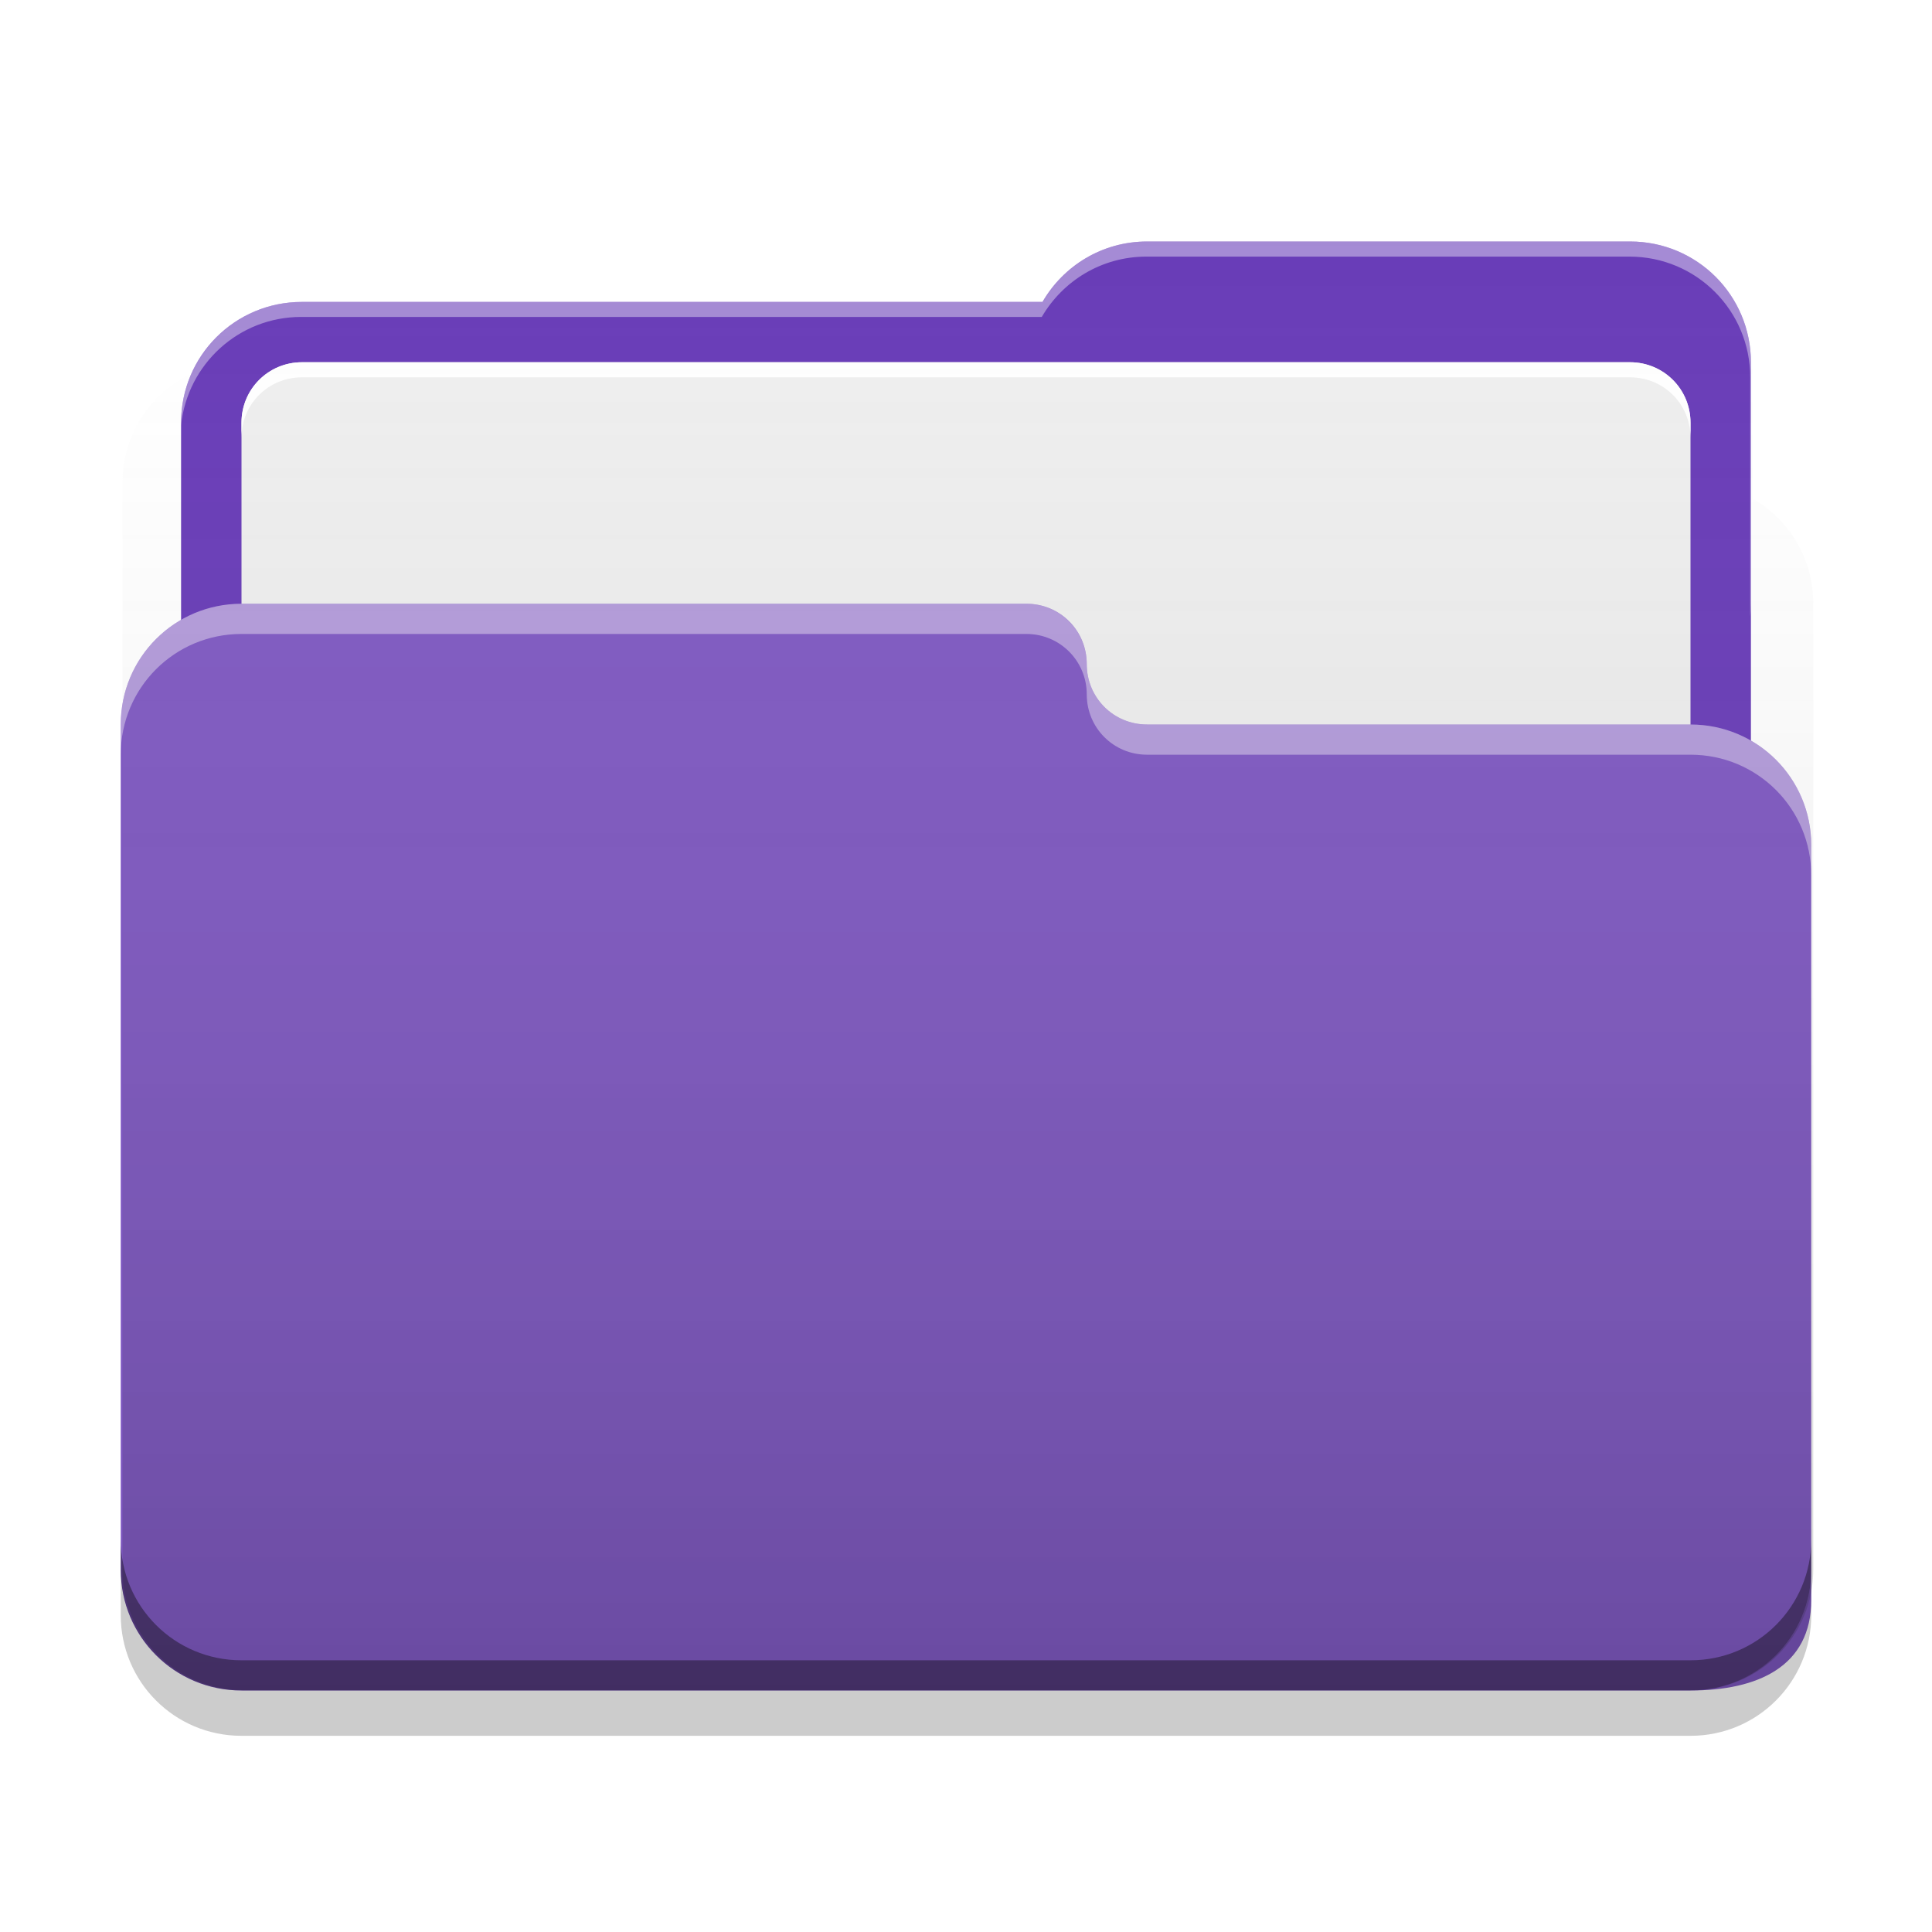
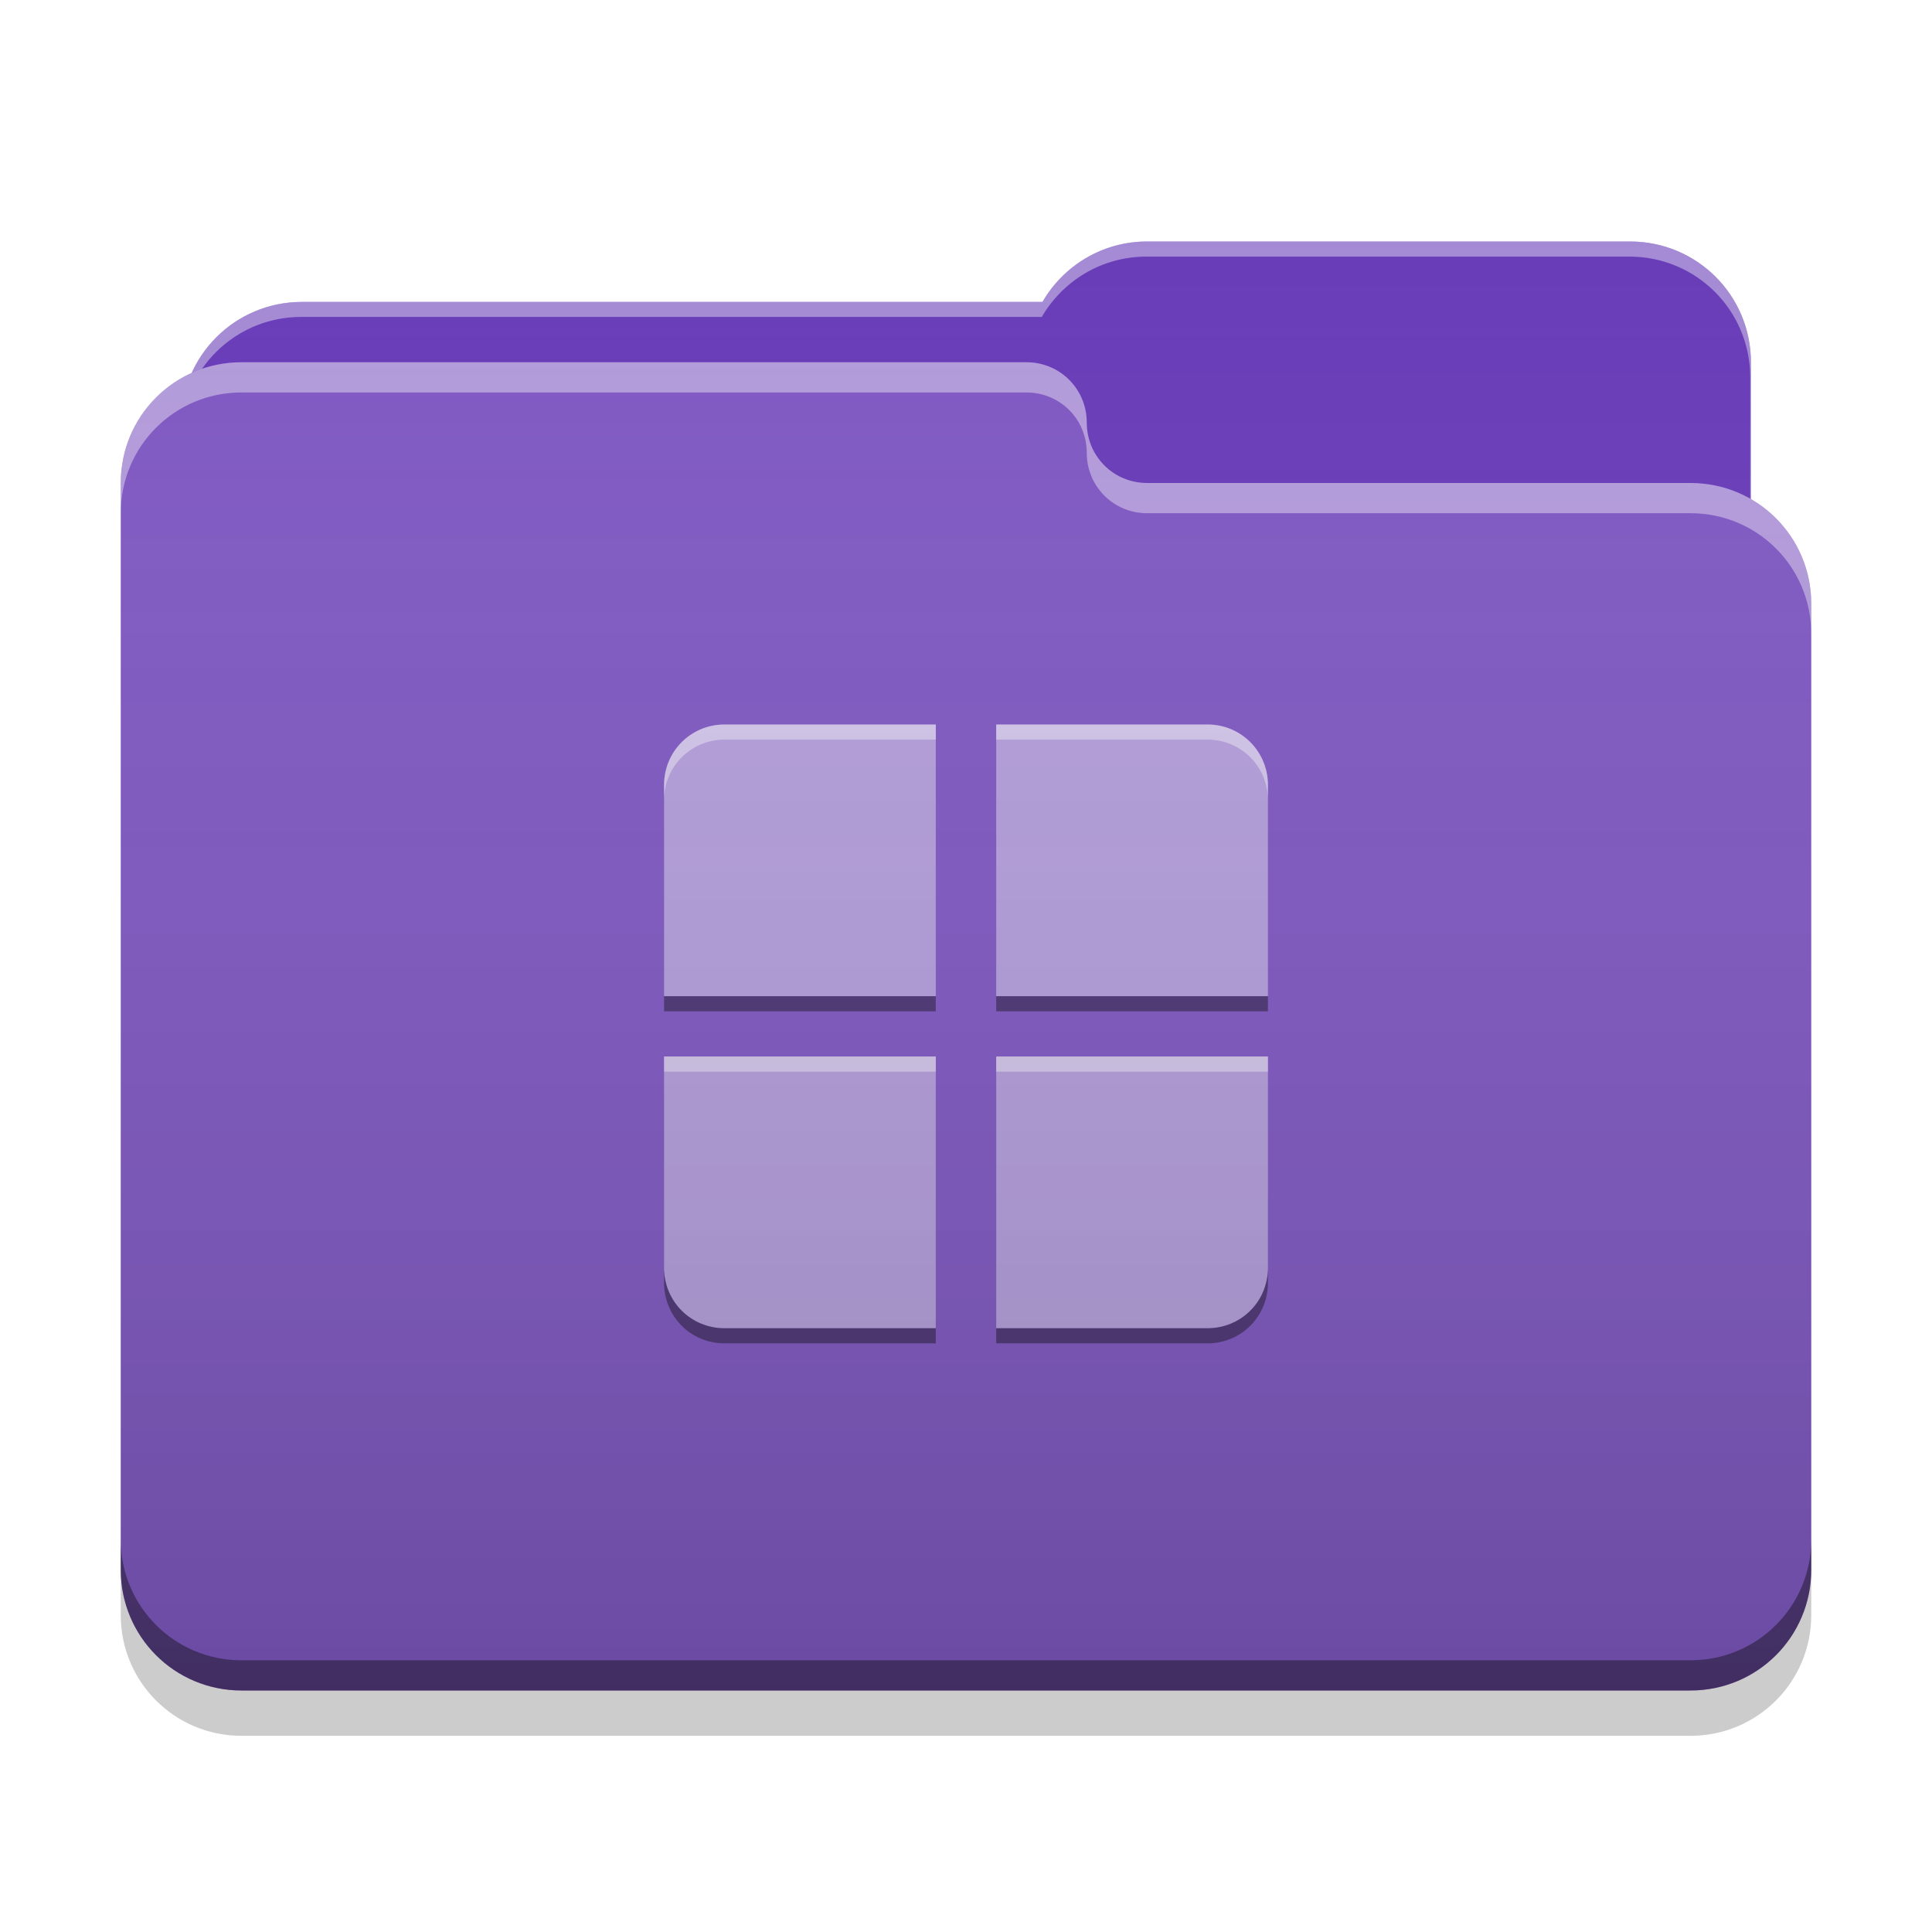
<svg xmlns="http://www.w3.org/2000/svg" width="22" height="22" viewBox="0 0 22 22" version="1.1">
  <defs>
-     <linearGradient id="linear0" gradientUnits="userSpaceOnUse" x1="32" y1="60" x2="32" y2="4" gradientTransform="matrix(0.34375,0,0,0.34375,0.0214833,-0.00521382)">
+     <linearGradient id="linear0" gradientUnits="userSpaceOnUse" x1="32" y1="60" x2="32" y2="4" gradientTransform="matrix(0.34375,0,0,0.34375,0,0.00000000000003908)">
      <stop offset="0" style="stop-color:rgb(0%,0%,0%);stop-opacity:0.2;" />
      <stop offset="1" style="stop-color:rgb(100%,100%,100%);stop-opacity:0;" />
    </linearGradient>
  </defs>
  <g id="surface1">
-     <path style=" stroke:none;fill-rule:nonzero;fill:rgb(40.392%,22.745%,71.765%);fill-opacity:1;" d="M 13.062 2.75 C 12.551 2.75 12.109 3.027 11.871 3.438 L 3.438 3.438 C 2.676 3.438 2.062 4.051 2.062 4.812 L 2.062 9.625 C 2.062 10.387 2.676 11 3.438 11 L 18.562 11 C 19.324 11 19.938 10.387 19.938 9.625 L 19.938 4.125 C 19.938 3.363 19.324 2.75 18.562 2.75 Z M 13.062 2.75 " />
-     <path style=" stroke:none;fill-rule:nonzero;fill:rgb(93.333%,93.333%,93.333%);fill-opacity:1;" d="M 3.438 4.125 L 18.562 4.125 C 18.941 4.125 19.25 4.434 19.25 4.812 L 19.25 17.188 C 19.25 17.566 18.941 17.875 18.562 17.875 L 3.438 17.875 C 3.059 17.875 2.75 17.566 2.75 17.188 L 2.75 4.812 C 2.75 4.434 3.059 4.125 3.438 4.125 Z M 3.438 4.125 " />
+     <path style=" stroke:none;fill-rule:nonzero;fill:rgb(40.392%,22.745%,71.765%);fill-opacity:1;" d="M 13.062 2.75 C 12.551 2.75 12.109 3.027 11.871 3.438 L 3.438 3.438 C 2.676 3.438 2.062 4.051 2.062 4.812 L 2.062 6.875 C 2.062 7.637 2.676 8.25 3.438 8.25 L 18.562 8.25 C 19.324 8.25 19.938 7.637 19.938 6.875 L 19.938 4.125 C 19.938 3.363 19.324 2.75 18.562 2.75 Z M 13.062 2.75 " />
    <path style=" stroke:none;fill-rule:nonzero;fill:rgb(100%,100%,100%);fill-opacity:0.4;" d="M 13.062 2.75 C 12.551 2.75 12.109 3.027 11.871 3.438 L 3.438 3.438 C 2.676 3.438 2.062 4.051 2.062 4.812 L 2.062 4.84 C 2.137 4.145 2.719 3.609 3.43 3.609 L 11.863 3.609 C 12.102 3.199 12.543 2.922 13.055 2.922 L 18.555 2.922 C 19.316 2.922 19.93 3.535 19.93 4.297 L 19.93 7.02 C 19.934 6.973 19.938 6.926 19.938 6.875 L 19.938 4.125 C 19.938 3.363 19.324 2.75 18.562 2.75 Z M 13.062 2.75 " />
-     <path style=" stroke:none;fill-rule:nonzero;fill:rgb(49.412%,34.118%,76.078%);fill-opacity:1;" d="M 2.75 6.875 C 1.988 6.875 1.375 7.488 1.375 8.25 L 1.375 17.875 C 1.375 18.637 1.988 19.25 2.75 19.25 L 19.25 19.25 C 20.012 19.25 20.625 18.98 20.625 18.219 L 20.625 9.625 C 20.625 8.863 20.012 8.25 19.25 8.25 L 13.082 8.25 C 13.074 8.25 13.07 8.25 13.062 8.25 C 12.68 8.25 12.375 7.945 12.375 7.562 C 12.375 7.18 12.07 6.875 11.688 6.875 Z M 2.75 6.875 " />
-     <path style=" stroke:none;fill-rule:nonzero;fill:rgb(100%,100%,100%);fill-opacity:0.4;" d="M 2.75 6.875 C 1.988 6.875 1.375 7.488 1.375 8.25 L 1.375 8.594 C 1.375 7.832 1.988 7.219 2.75 7.219 L 11.688 7.219 C 12.07 7.219 12.375 7.527 12.375 7.906 C 12.375 8.289 12.68 8.594 13.062 8.594 C 13.07 8.594 13.074 8.594 13.082 8.594 L 19.25 8.594 C 20.012 8.594 20.625 9.207 20.625 9.969 L 20.625 9.625 C 20.625 8.863 20.012 8.25 19.25 8.25 L 13.082 8.25 C 13.074 8.25 13.07 8.25 13.062 8.25 C 12.68 8.25 12.375 7.945 12.375 7.562 C 12.375 7.184 12.07 6.875 11.688 6.875 Z M 2.75 6.875 " />
+     <path style=" stroke:none;fill-rule:nonzero;fill:rgb(49.412%,34.118%,76.078%);fill-opacity:1;" d="M 2.75 4.125 C 1.988 4.125 1.375 4.738 1.375 5.5 L 1.375 17.875 C 1.375 18.637 1.988 19.25 2.75 19.25 L 19.25 19.25 C 20.012 19.25 20.625 18.637 20.625 17.875 L 20.625 6.875 C 20.625 6.113 20.012 5.5 19.25 5.5 L 13.082 5.5 C 13.074 5.5 13.07 5.5 13.062 5.5 C 12.68 5.5 12.375 5.195 12.375 4.812 C 12.375 4.43 12.07 4.125 11.688 4.125 Z M 2.75 4.125 " />
+     <path style=" stroke:none;fill-rule:nonzero;fill:rgb(100%,100%,100%);fill-opacity:0.4;" d="M 2.75 4.125 C 1.988 4.125 1.375 4.738 1.375 5.5 L 1.375 5.844 C 1.375 5.082 1.988 4.469 2.75 4.469 L 11.688 4.469 C 12.07 4.469 12.375 4.773 12.375 5.156 C 12.375 5.539 12.68 5.844 13.062 5.844 C 13.07 5.844 13.074 5.844 13.082 5.844 L 19.25 5.844 C 20.012 5.844 20.625 6.457 20.625 7.219 L 20.625 6.875 C 20.625 6.113 20.012 5.5 19.25 5.5 L 13.082 5.5 C 13.074 5.5 13.07 5.5 13.062 5.5 C 12.68 5.5 12.375 5.195 12.375 4.812 C 12.375 4.43 12.07 4.125 11.688 4.125 Z M 2.75 4.125 " />
    <path style=" stroke:none;fill-rule:nonzero;fill:rgb(0%,0%,0%);fill-opacity:0.4;" d="M 1.375 17.531 L 1.375 17.875 C 1.375 18.637 1.988 19.25 2.75 19.25 L 19.25 19.25 C 20.012 19.25 20.625 18.637 20.625 17.875 L 20.625 17.531 C 20.625 18.293 20.012 18.906 19.25 18.906 L 2.75 18.906 C 1.988 18.906 1.375 18.293 1.375 17.531 Z M 1.375 17.531 " />
    <path style=" stroke:none;fill-rule:nonzero;fill:rgb(0%,0%,0%);fill-opacity:0.2;" d="M 1.375 17.875 L 1.375 18.391 C 1.375 19.152 1.988 19.766 2.75 19.766 L 19.25 19.766 C 20.012 19.766 20.625 19.152 20.625 18.391 L 20.625 17.875 C 20.625 18.637 20.012 19.25 19.25 19.25 L 2.75 19.25 C 1.988 19.25 1.375 18.637 1.375 17.875 Z M 1.375 17.875 " />
-     <path style=" stroke:none;fill-rule:nonzero;fill:rgb(100%,100%,100%);fill-opacity:1;" d="M 3.438 4.125 C 3.055 4.125 2.75 4.43 2.75 4.812 L 2.75 4.984 C 2.75 4.602 3.055 4.297 3.438 4.297 L 18.562 4.297 C 18.945 4.297 19.25 4.602 19.25 4.984 L 19.25 4.812 C 19.25 4.43 18.945 4.125 18.562 4.125 Z M 3.438 4.125 " />
-     <path style=" stroke:none;fill-rule:nonzero;fill:url(#linear0);" d="M 13.086 2.746 C 12.574 2.746 12.129 3.02 11.891 3.434 L 3.457 3.434 C 2.898 3.434 2.422 3.762 2.203 4.242 C 1.727 4.457 1.395 4.934 1.395 5.496 L 1.395 17.871 C 1.395 18.633 2.008 19.246 2.77 19.246 L 19.27 19.246 C 20.035 19.246 20.648 18.633 20.648 17.871 L 20.648 6.871 C 20.648 6.359 20.371 5.914 19.961 5.68 L 19.961 4.121 C 19.961 3.359 19.348 2.746 18.586 2.746 Z M 13.086 2.746 " />
+     <path style=" stroke:none;fill-rule:nonzero;fill:rgb(70.196%,61.569%,85.882%);fill-opacity:1;" d="M 8.25 8.25 C 7.867 8.25 7.562 8.559 7.562 8.938 L 7.562 11.344 L 10.656 11.344 L 10.656 8.25 Z M 11.344 8.25 L 11.344 11.344 L 14.438 11.344 L 14.438 8.938 C 14.438 8.559 14.133 8.25 13.75 8.25 Z M 7.562 12.031 L 7.562 14.438 C 7.562 14.82 7.867 15.125 8.25 15.125 L 10.656 15.125 L 10.656 12.031 Z M 11.344 12.031 L 11.344 15.125 L 13.75 15.125 C 14.133 15.125 14.438 14.82 14.438 14.438 L 14.438 12.031 Z M 11.344 12.031 " />
+     <path style=" stroke:none;fill-rule:nonzero;fill:rgb(100%,100%,100%);fill-opacity:0.4;" d="M 8.25 8.25 C 7.867 8.25 7.562 8.555 7.562 8.938 L 7.562 9.109 C 7.562 8.73 7.867 8.422 8.25 8.422 L 10.656 8.422 L 10.656 8.25 Z M 11.344 8.25 L 11.344 8.422 L 13.75 8.422 C 14.133 8.422 14.438 8.73 14.438 9.109 L 14.438 8.938 C 14.438 8.555 14.133 8.25 13.75 8.25 Z M 7.562 12.031 L 7.562 12.203 L 10.656 12.203 L 10.656 12.031 Z M 11.344 12.031 L 11.344 12.203 L 14.438 12.203 L 14.438 12.031 Z M 11.344 12.031 " />
+     <path style=" stroke:none;fill-rule:nonzero;fill:rgb(0%,0%,0%);fill-opacity:0.4;" d="M 8.25 15.297 C 7.867 15.297 7.562 14.992 7.562 14.609 L 7.562 14.438 C 7.562 14.82 7.867 15.125 8.25 15.125 L 10.656 15.125 L 10.656 15.297 Z M 11.344 15.297 L 11.344 15.125 L 13.75 15.125 C 14.133 15.125 14.438 14.82 14.438 14.438 L 14.438 14.609 C 14.438 14.992 14.133 15.297 13.75 15.297 Z M 7.562 11.516 L 7.562 11.344 L 10.656 11.344 L 10.656 11.516 Z M 11.344 11.516 L 11.344 11.344 L 14.438 11.344 L 14.438 11.516 Z M 11.344 11.516 " />
+     <path style=" stroke:none;fill-rule:nonzero;fill:url(#linear0);" d="M 13.062 2.75 C 12.551 2.75 12.109 3.027 11.871 3.438 L 3.438 3.438 C 2.879 3.438 2.398 3.77 2.184 4.246 C 1.707 4.461 1.375 4.941 1.375 5.5 L 1.375 17.875 C 1.375 18.637 1.988 19.25 2.75 19.25 L 19.25 19.25 C 20.012 19.25 20.625 18.637 20.625 17.875 L 20.625 6.875 C 20.625 6.363 20.348 5.922 19.938 5.684 L 19.938 4.125 C 19.938 3.363 19.324 2.75 18.562 2.75 Z M 13.062 2.75 " />
  </g>
</svg>
